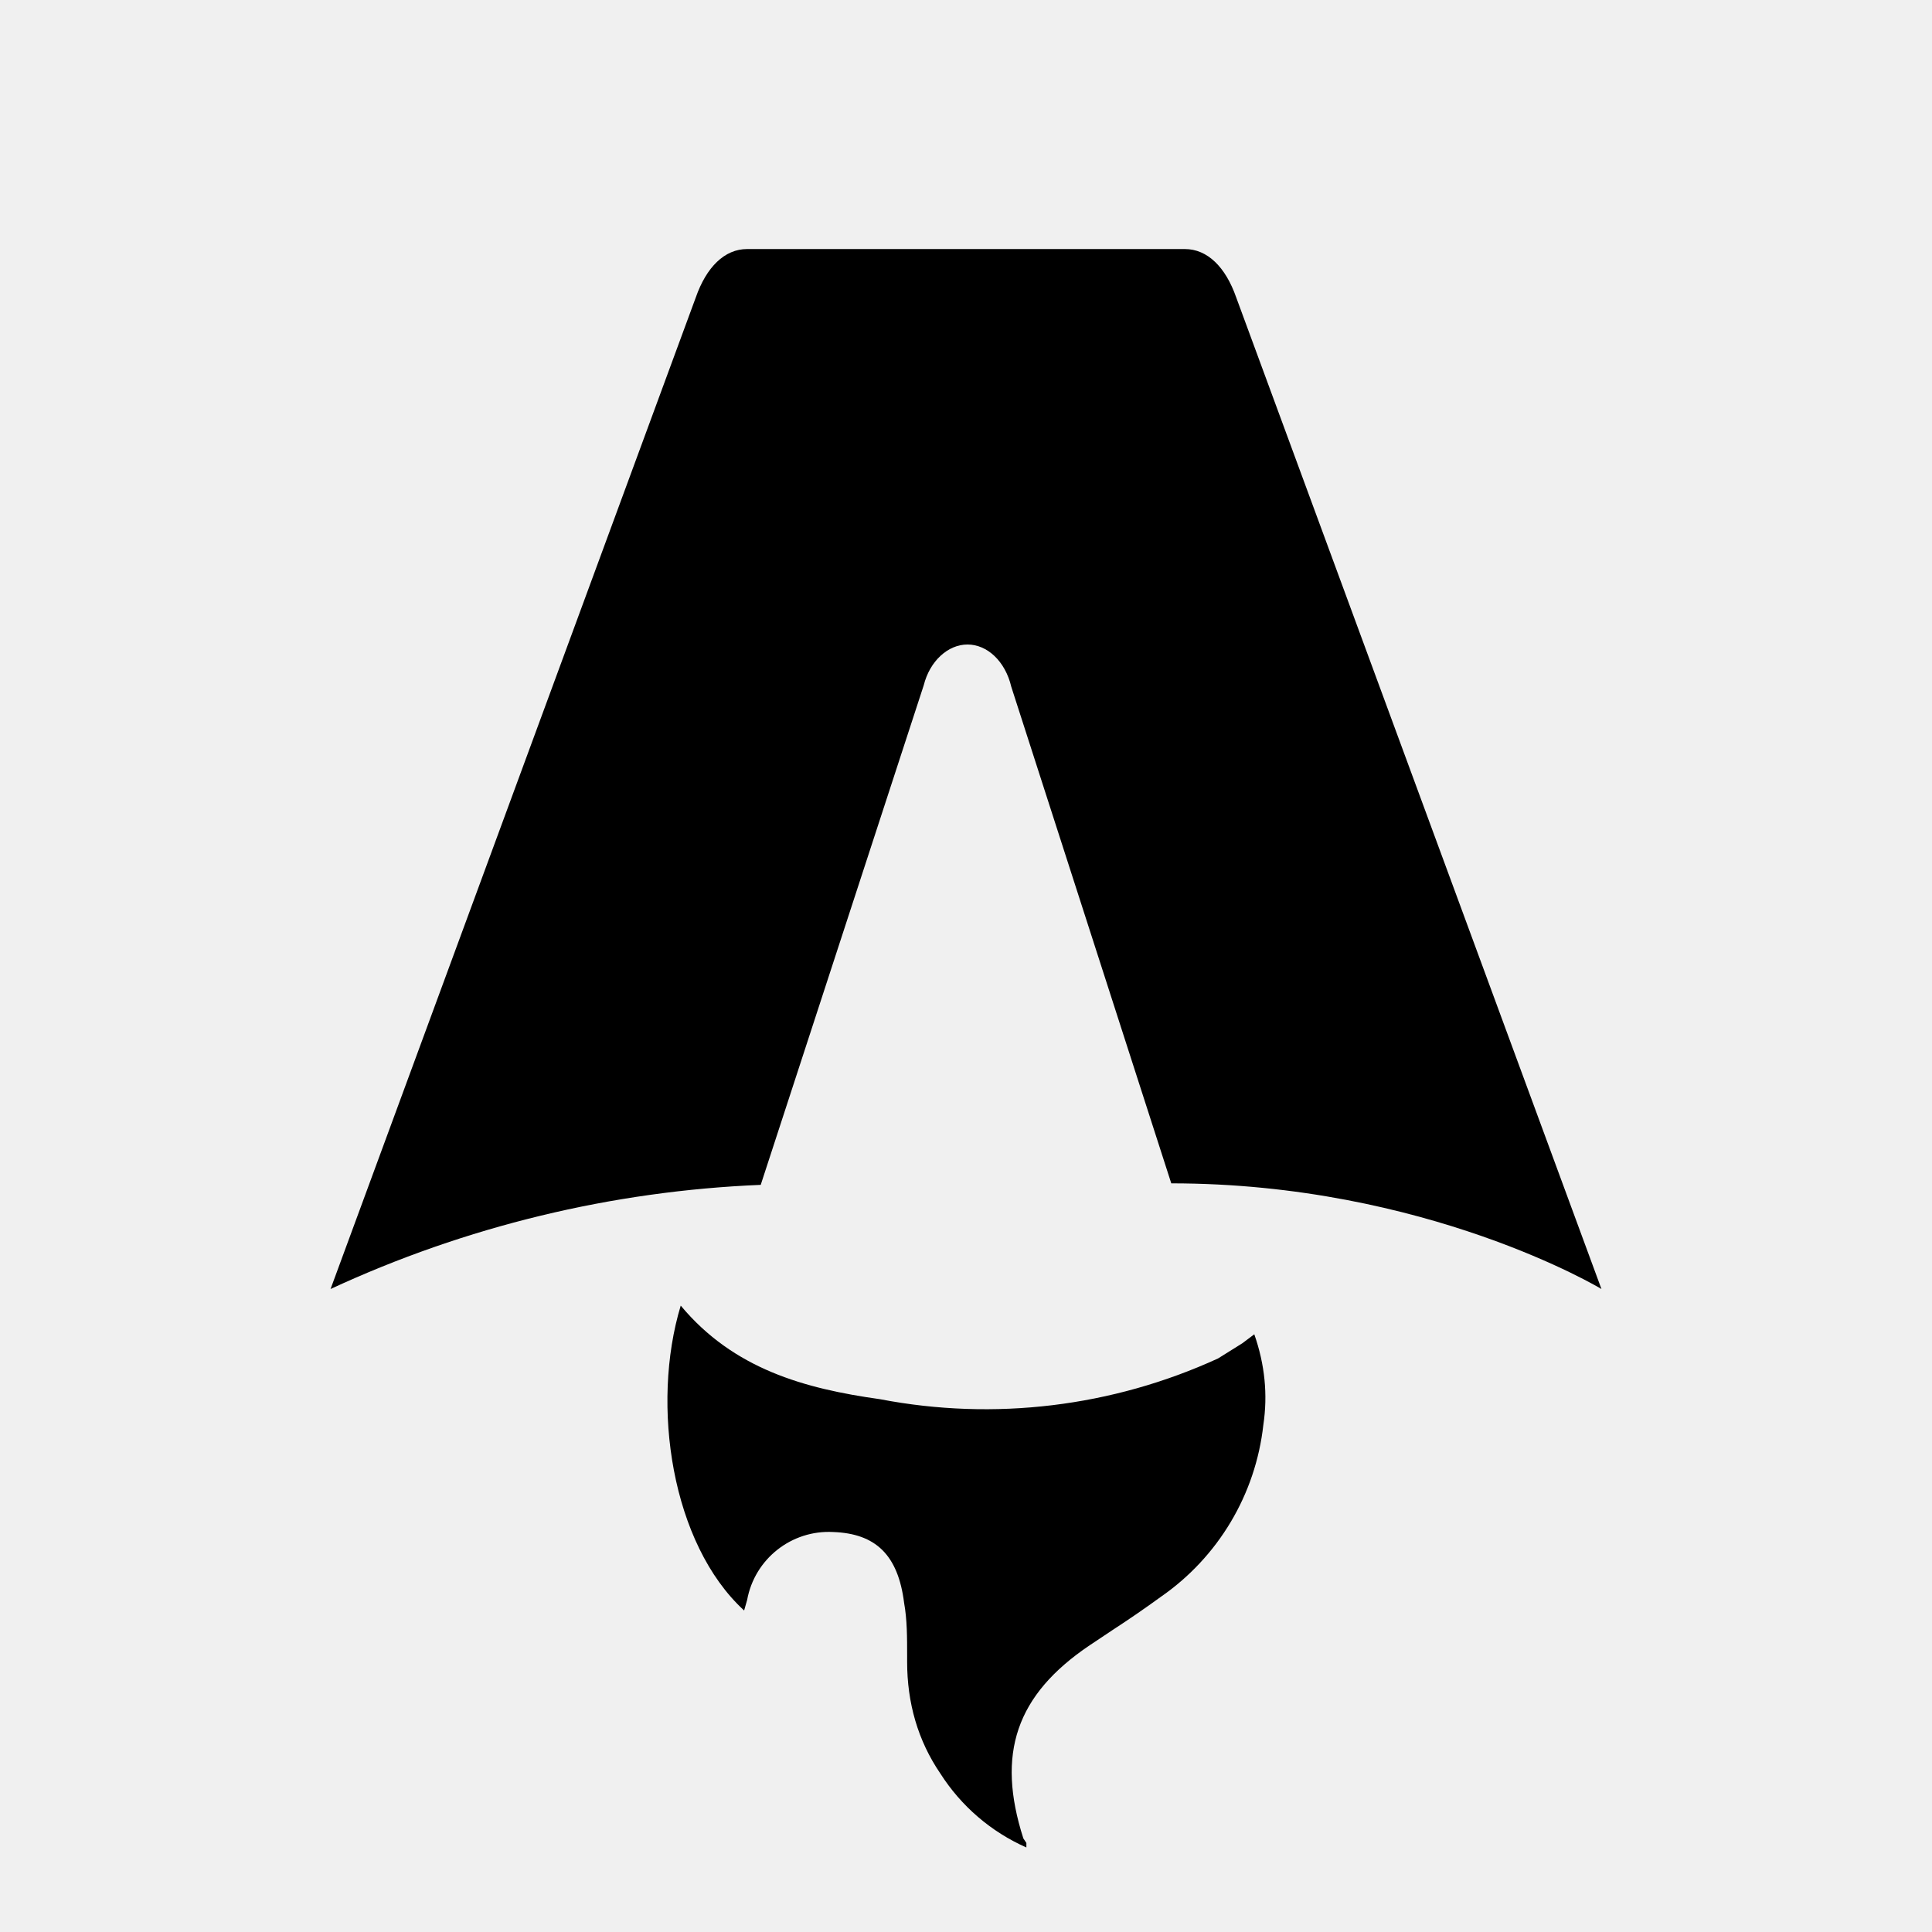
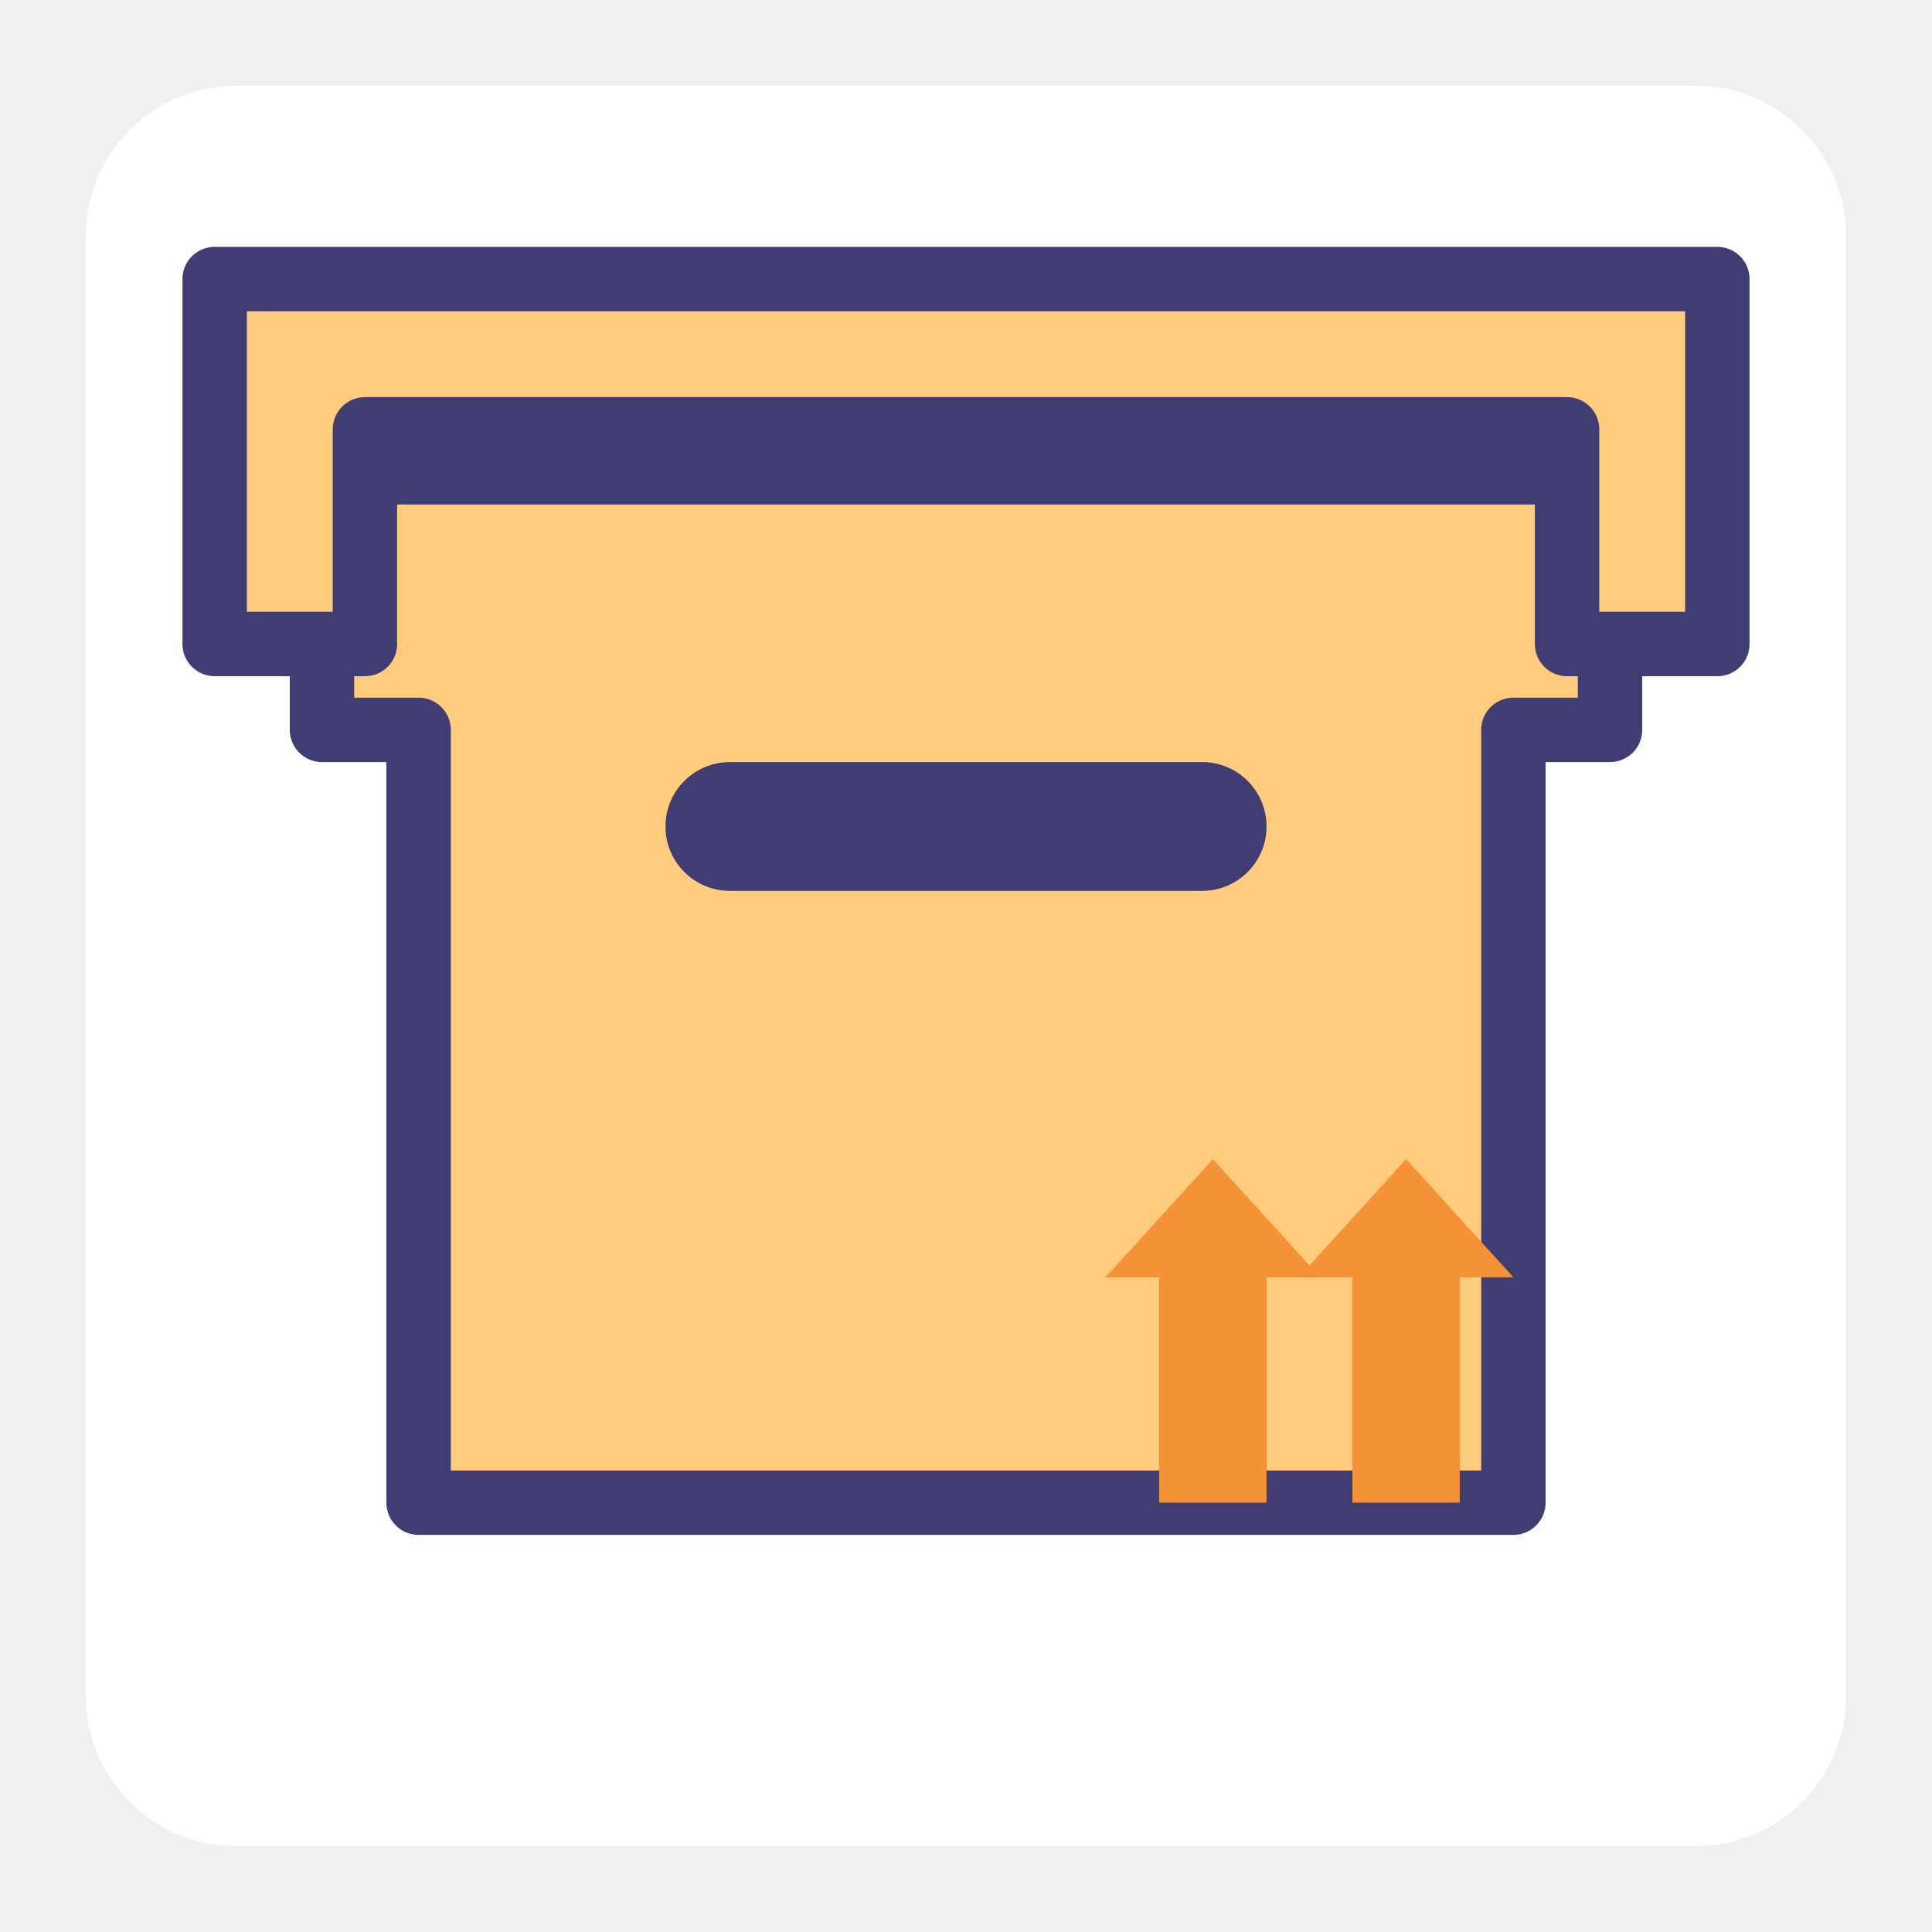
- <svg xmlns="http://www.w3.org/2000/svg" fill="none" viewBox="0 0 128 128">
-   <path d="M50.4 78.5a75.1 75.1 0 0 0-28.5 6.9l24.2-65.7c.7-2 1.9-3.2 3.4-3.2h29c1.5 0 2.7 1.2 3.4 3.2l24.2 65.7s-11.6-7-28.5-7L67 45.5c-.4-1.7-1.6-2.8-2.9-2.8-1.3 0-2.5 1.1-2.9 2.7L50.4 78.5Zm-1.1 28.2Zm-4.2-20.2c-2 6.6-.6 15.8 4.2 20.2a17.5 17.5 0 0 1 .2-.7 5.5 5.5 0 0 1 5.7-4.5c2.8.1 4.3 1.5 4.7 4.7.2 1.1.2 2.3.2 3.5v.4c0 2.7.7 5.2 2.2 7.4a13 13 0 0 0 5.7 4.9v-.3l-.2-.3c-1.8-5.6-.5-9.5 4.4-12.8l1.5-1a73 73 0 0 0 3.2-2.2 16 16 0 0 0 6.8-11.4c.3-2 .1-4-.6-6l-.8.6-1.6 1a37 37 0 0 1-22.4 2.7c-5-.7-9.7-2-13.2-6.2Z" />
-   <style>
-         path { fill: #000; }
-         @media (prefers-color-scheme: dark) {
-             path { fill: #FFF; }
-         }
-     </style>
+ <svg xmlns="http://www.w3.org/2000/svg" viewBox="0 0 180 180" role="img" aria-label="Box icon">
+   <rect x="8" y="8" width="164" height="164" rx="14" fill="#ffffff" />
+   <path d="M30 44h120v24h-9v72H39V68h-9V44Z" fill="#ffcb7d" stroke="#3f3d71" stroke-linejoin="round" stroke-width="6" />
+   <path d="M20 26h140v34h-14v-20H34v20H20V26Z" fill="#ffcb7d" stroke="#3f3d71" stroke-linejoin="round" stroke-width="6" />
+   <rect x="62" y="71" width="56" height="12" rx="6" fill="#3f3d71" />
+   <path d="M108 116h10v24h-10z" fill="#f59238" />
+   <path d="M126 116h10v24h-10z" fill="#f59238" />
+   <path d="m113 108 10 11h-20l10-11Z" fill="#f59238" />
+   <path d="m131 108 10 11h-20l10-11Z" fill="#f59238" />
</svg>
